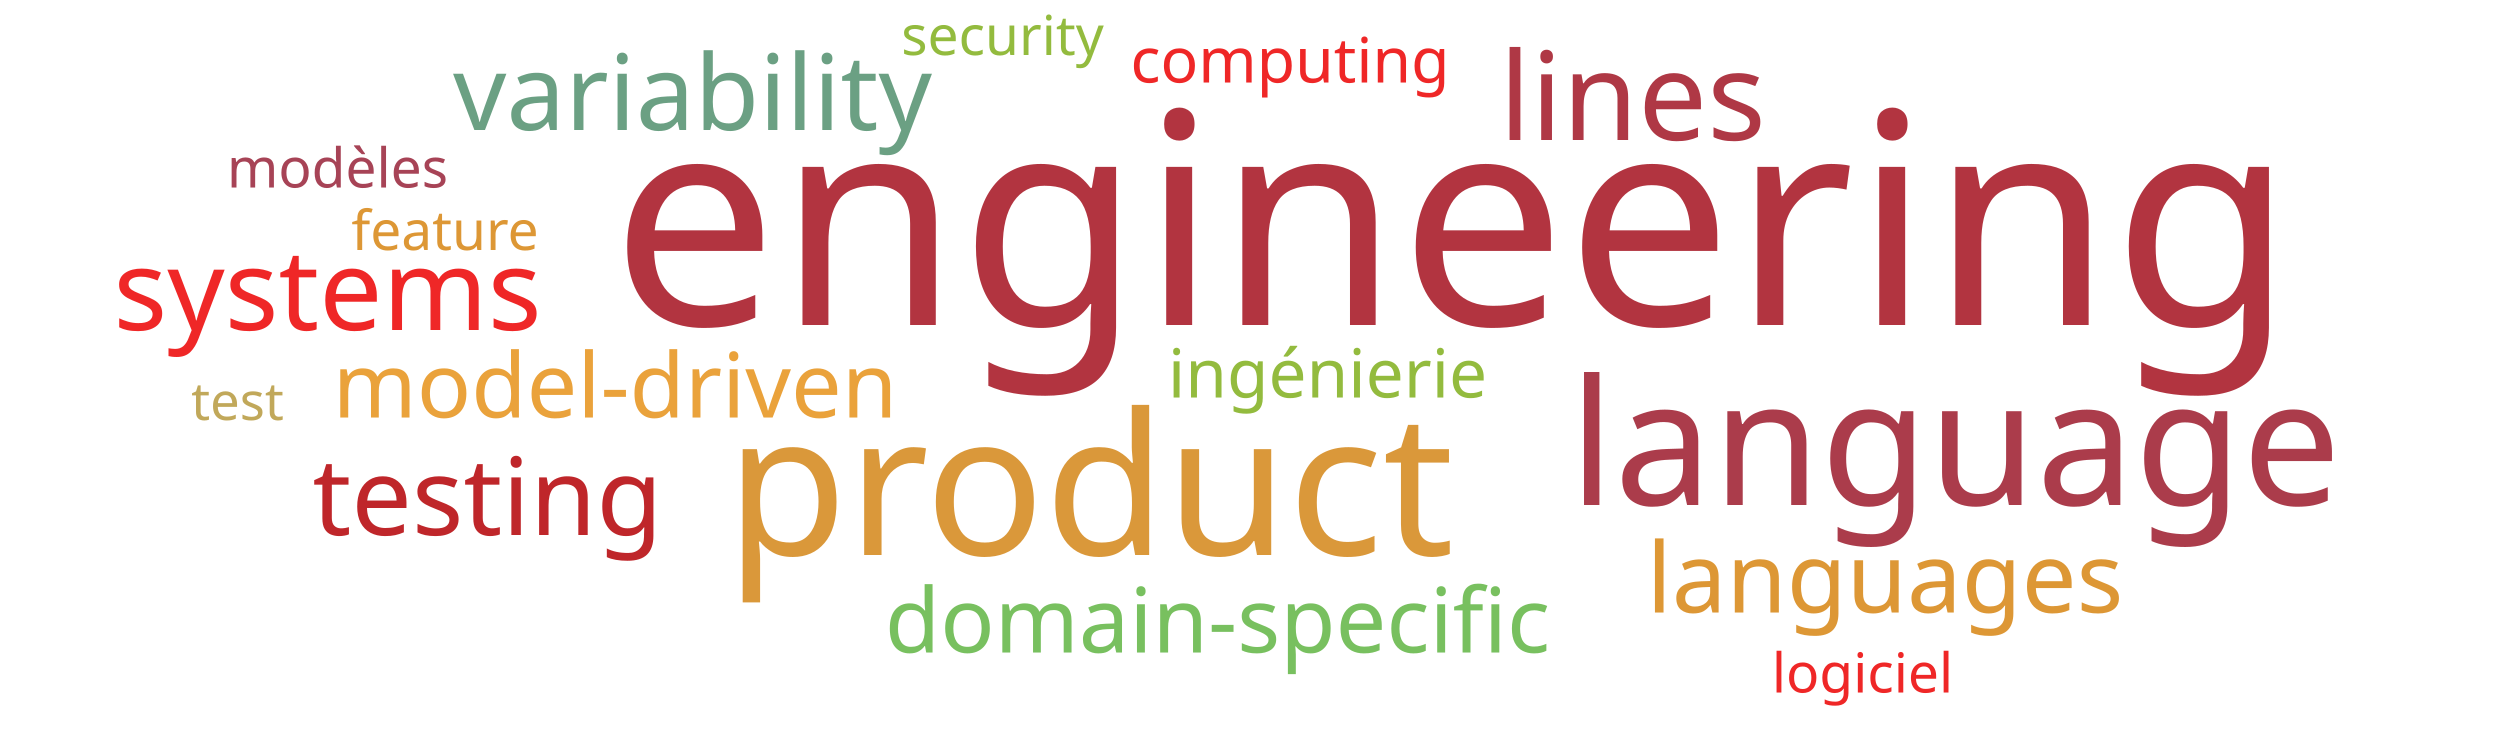
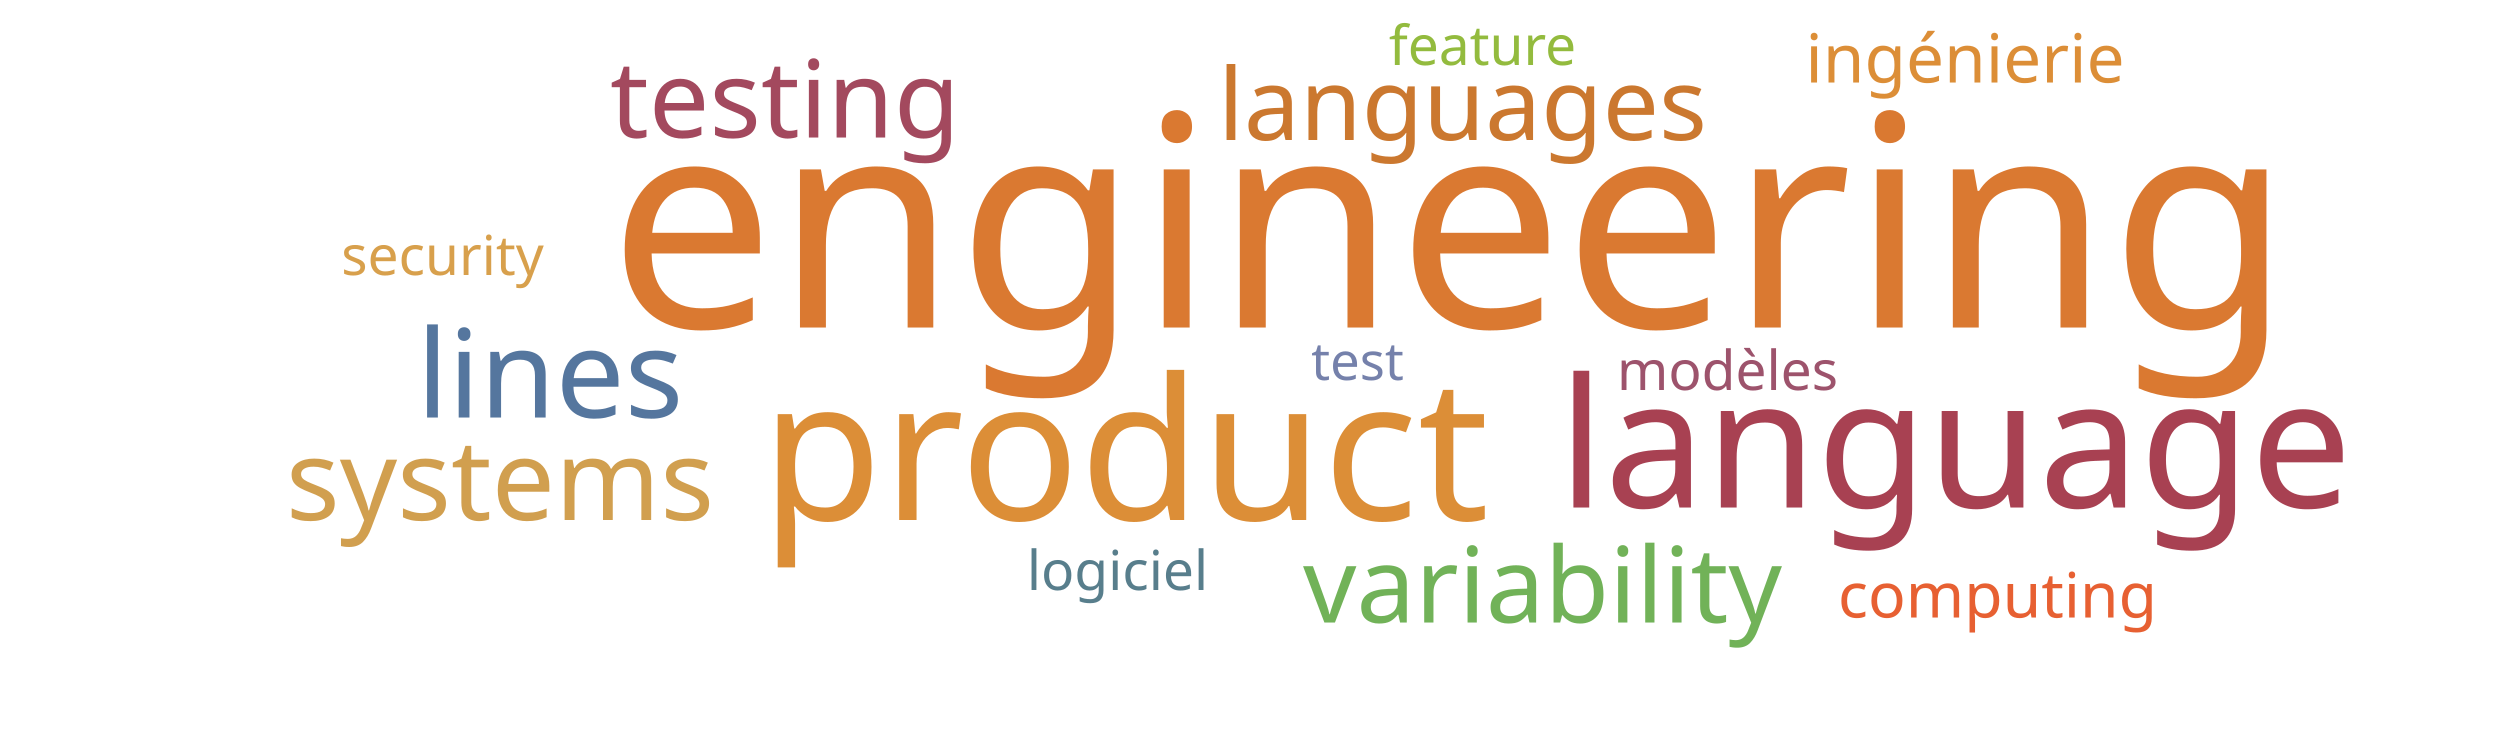
<svg xmlns="http://www.w3.org/2000/svg" width="1000" height="300">
  <g transform="translate(500, 150)">
-     <text text-anchor="middle" style="font-family: Impact; font-size: 118px; fill: #b23440" transform="translate(81,-20)rotate(0)">engineering</text>
-     <text text-anchor="middle" style="font-family: Impact; font-size: 79px; fill: #da983a" transform="translate(-64,72)rotate(0)">product</text>
-     <text text-anchor="middle" style="font-family: Impact; font-size: 70px; fill: #ab3c4b" transform="translate(282,52)rotate(0)">language</text>
-     <text text-anchor="middle" style="font-family: Impact; font-size: 49px; fill: #af3845" transform="translate(153,-94)rotate(0)">lines</text>
-     <text text-anchor="middle" style="font-family: Impact; font-size: 45px; fill: #ef2727" transform="translate(-369,-18)rotate(0)">systems</text>
-     <text text-anchor="middle" style="font-family: Impact; font-size: 43px; fill: #bf262a" transform="translate(-305,64)rotate(0)">testing</text>
-     <text text-anchor="middle" style="font-family: Impact; font-size: 42px; fill: #6ba083" transform="translate(-223,-98)rotate(0)">variability</text>
-     <text text-anchor="middle" style="font-family: Impact; font-size: 39px; fill: #dd9735" transform="translate(254,95)rotate(0)">languages</text>
-     <text text-anchor="middle" style="font-family: Impact; font-size: 36px; fill: #78c05f" transform="translate(-13,111)rotate(0)">domain-specific</text>
-     <text text-anchor="middle" style="font-family: Impact; font-size: 36px; fill: #eaa23b" transform="translate(-254,17)rotate(0)">model-driven</text>
-     <text text-anchor="middle" style="font-family: Impact; font-size: 27px; fill: #93bb3e" transform="translate(31,9)rotate(0)">ingénierie</text>
-     <text text-anchor="middle" style="font-family: Impact; font-size: 25px; fill: #ef2727" transform="translate(16,-117)rotate(0)">computing</text>
-     <text text-anchor="middle" style="font-family: Impact; font-size: 22px; fill: #93bb3e" transform="translate(-99,-128)rotate(0)">security</text>
-     <text text-anchor="middle" style="font-family: Impact; font-size: 22px; fill: #ef2727" transform="translate(245,127)rotate(0)">logiciel</text>
-     <text text-anchor="middle" style="font-family: Impact; font-size: 22px; fill: #dd9735" transform="translate(-322,-50)rotate(0)">feature</text>
-     <text text-anchor="middle" style="font-family: Impact; font-size: 22px; fill: #a74356" transform="translate(-365,-75)rotate(0)">modèles</text>
-     <text text-anchor="middle" style="font-family: Impact; font-size: 21px; fill: #c1a85a" transform="translate(-405,18)rotate(0)">test</text>
+     <text text-anchor="middle" style="font-family: Impact; font-size: 118px; fill: #da7931" transform="translate(80,-19)rotate(0)">engineering</text>
+     <text text-anchor="middle" style="font-family: Impact; font-size: 79px; fill: #dc8e37" transform="translate(-50,58)rotate(0)">product</text>
+     <text text-anchor="middle" style="font-family: Impact; font-size: 72px; fill: #a84152" transform="translate(282,53)rotate(0)">language</text>
+     <text text-anchor="middle" style="font-family: Impact; font-size: 49px; fill: #55769e" transform="translate(-280,17)rotate(0)">lines</text>
+     <text text-anchor="middle" style="font-family: Impact; font-size: 45px; fill: #d19f4f" transform="translate(-300,58)rotate(0)">systems</text>
+     <text text-anchor="middle" style="font-family: Impact; font-size: 43px; fill: #a3495e" transform="translate(-186,-95)rotate(0)">testing</text>
+     <text text-anchor="middle" style="font-family: Impact; font-size: 42px; fill: #71b258" transform="translate(117,99)rotate(0)">variability</text>
+     <text text-anchor="middle" style="font-family: Impact; font-size: 40px; fill: #cb782f" transform="translate(85,-94)rotate(0)">languages</text>
+     <text text-anchor="middle" style="font-family: Impact; font-size: 27px; fill: #dc8e37" transform="translate(286,-117)rotate(0)">ingénierie</text>
+     <text text-anchor="middle" style="font-family: Impact; font-size: 25px; fill: #e76032" transform="translate(299,97)rotate(0)">computing</text>
+     <text text-anchor="middle" style="font-family: Impact; font-size: 22px; fill: #d8a04c" transform="translate(-323,-40)rotate(0)">security</text>
+     <text text-anchor="middle" style="font-family: Impact; font-size: 22px; fill: #587e8c" transform="translate(-53,86)rotate(0)">logiciel</text>
+     <text text-anchor="middle" style="font-family: Impact; font-size: 22px; fill: #93bb3e" transform="translate(93,-124)rotate(0)">feature</text>
+     <text text-anchor="middle" style="font-family: Impact; font-size: 22px; fill: #9d536c" transform="translate(191,6)rotate(0)">modèles</text>
+     <text text-anchor="middle" style="font-family: Impact; font-size: 21px; fill: #7581ab" transform="translate(43,2)rotate(0)">test</text>
  </g>
</svg>
